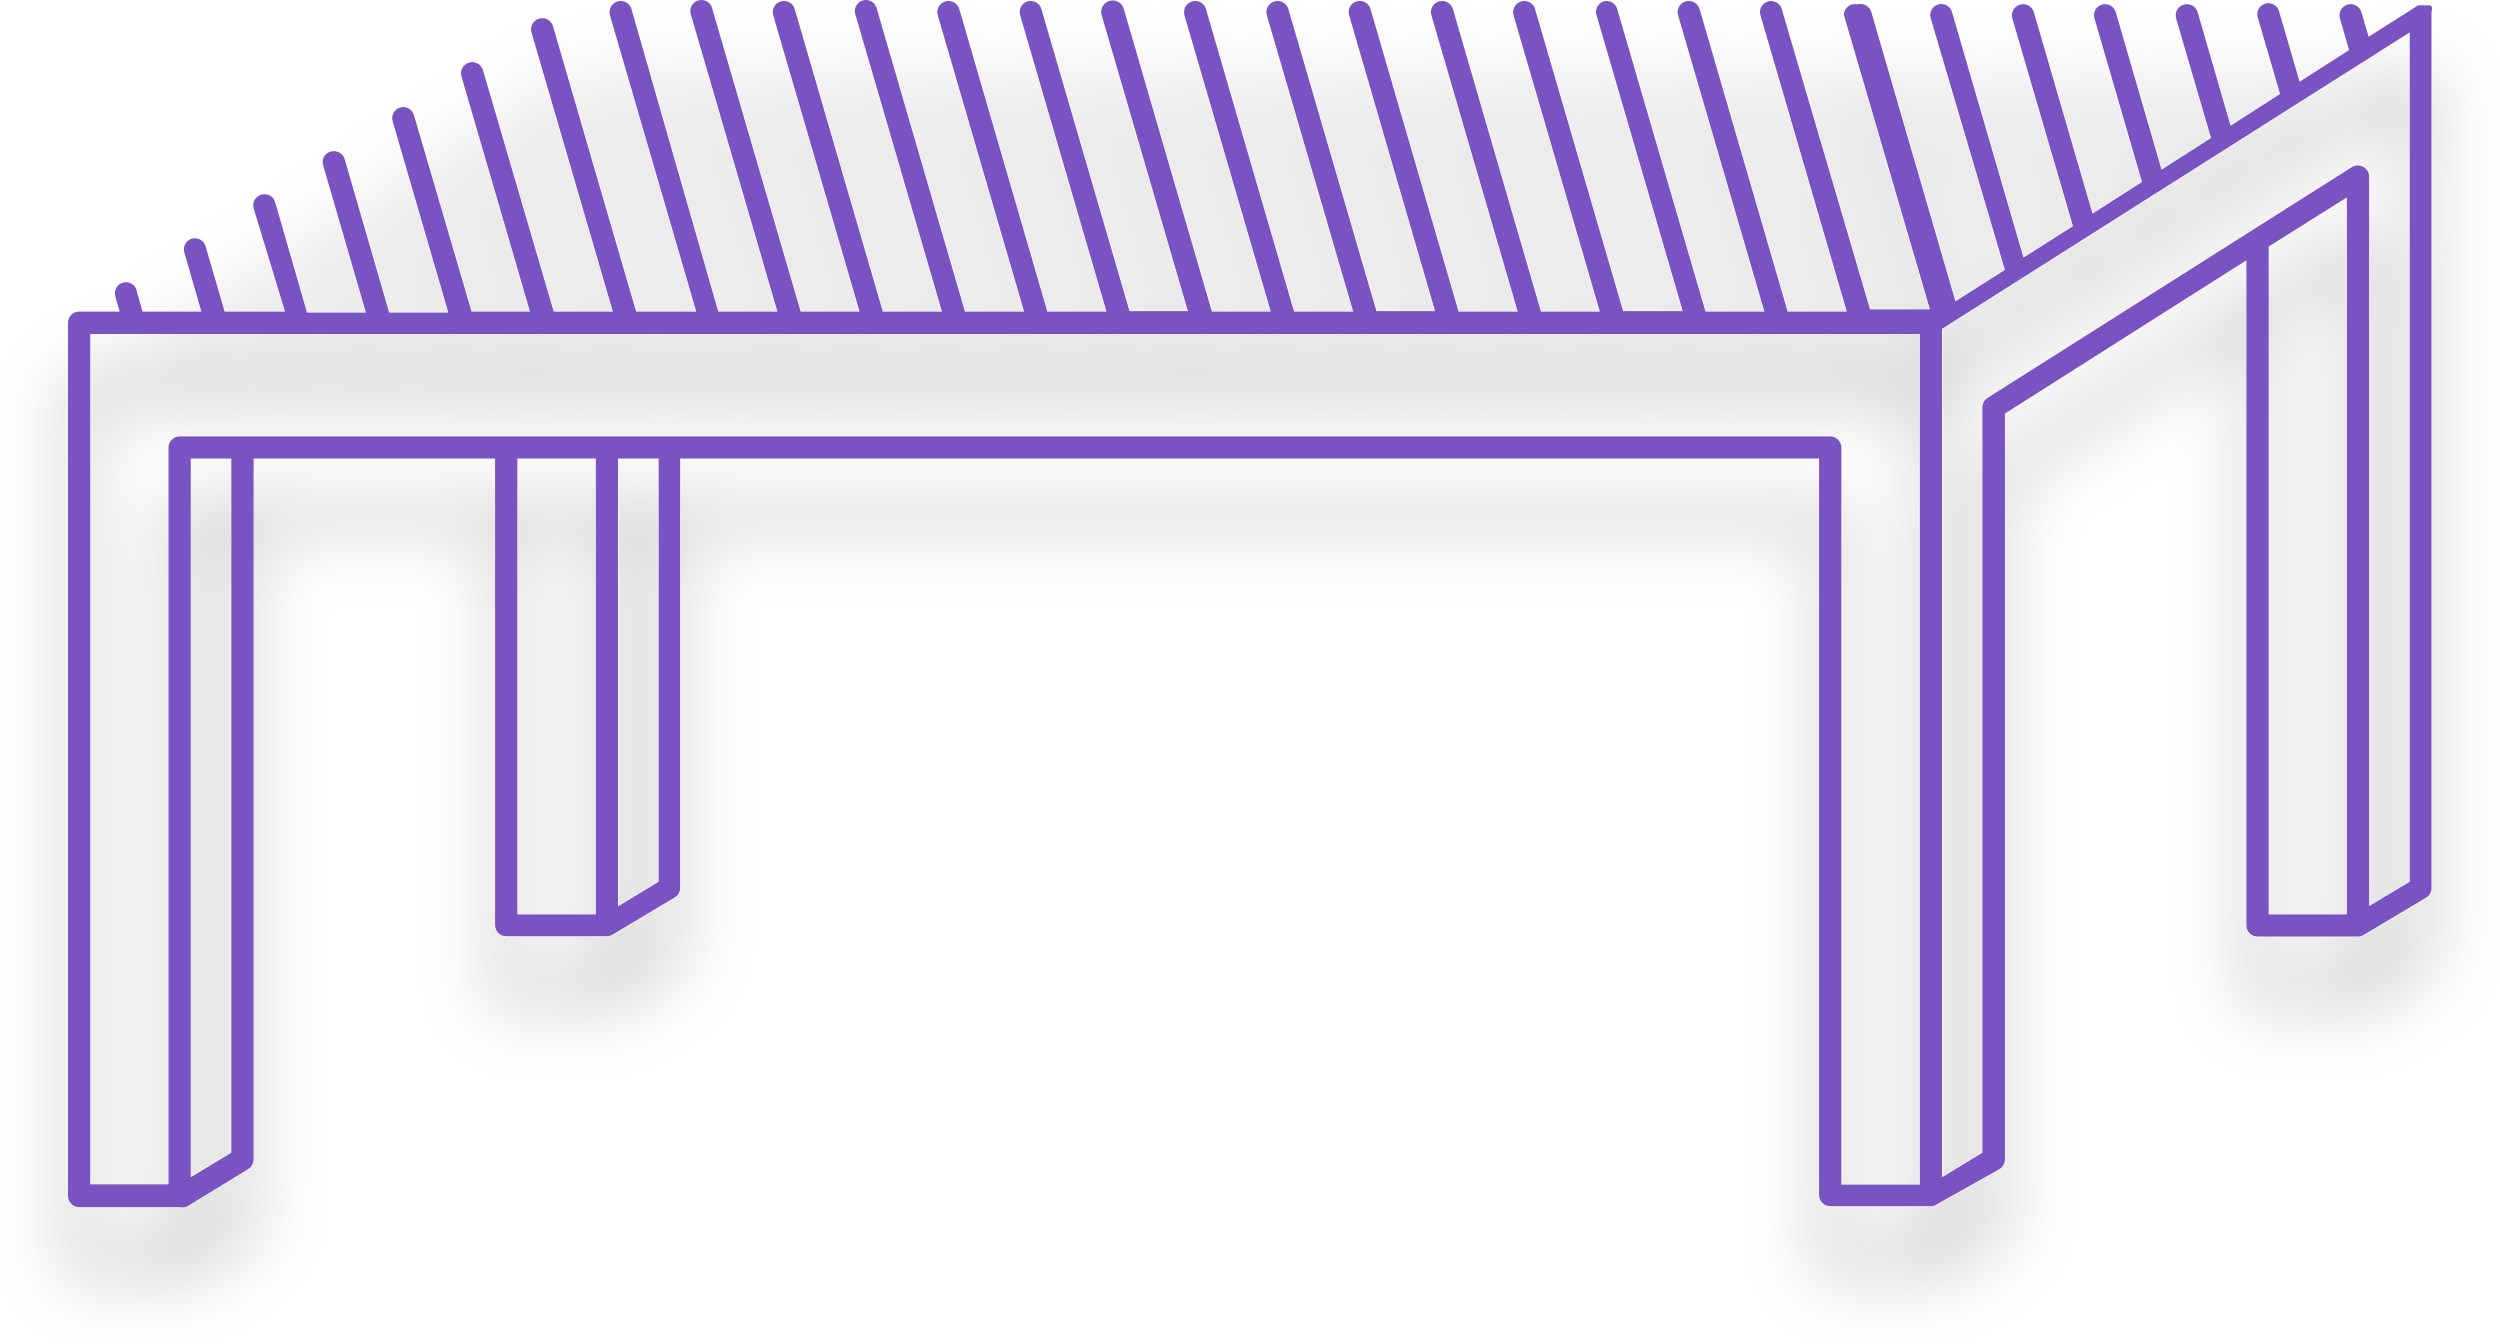
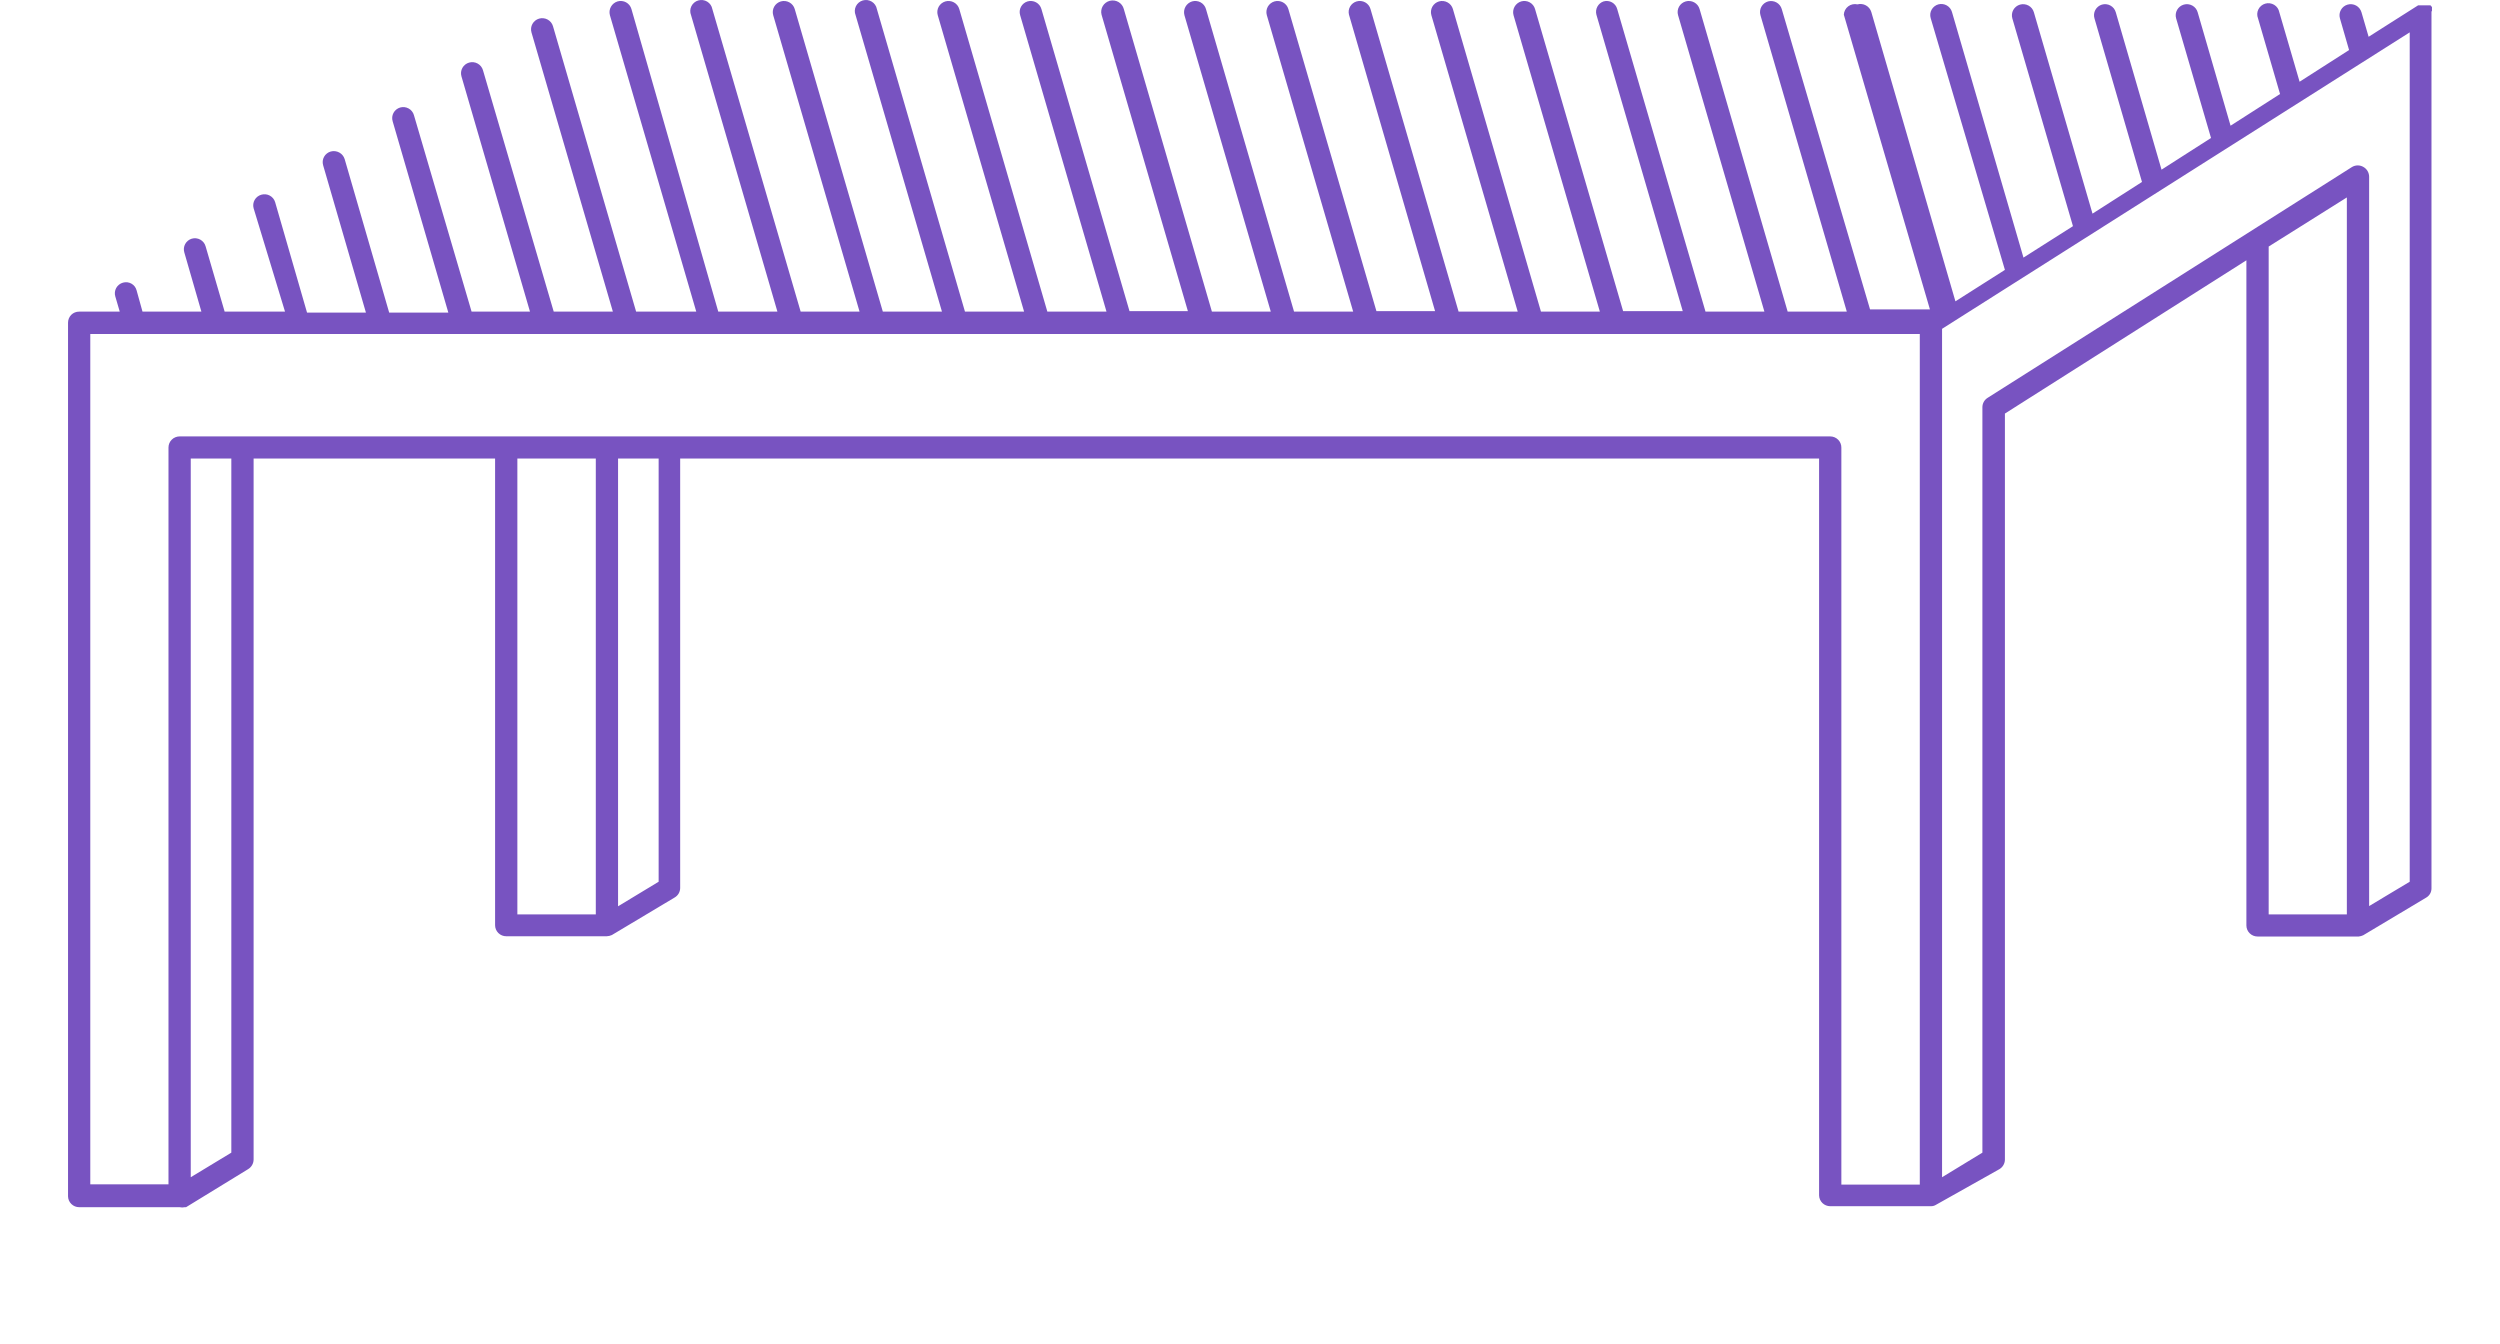
<svg xmlns="http://www.w3.org/2000/svg" width="147" height="79" viewBox="0 0 147 79" fill="none">
-   <g filter="url(#filter0_d)">
+   <g>
    <path d="M143 0.661C143 0.661 143 0.574 143 0.531V0.415L142.913 0.314H142.811H142.694H142.447H142.316H142.185L139.275 2.163L138.854 0.719C138.805 0.552 138.692 0.411 138.54 0.327C138.387 0.243 138.207 0.223 138.039 0.271C137.871 0.319 137.729 0.431 137.645 0.583C137.56 0.734 137.54 0.913 137.588 1.08L138.126 2.943L135.216 4.806L134.023 0.719C134.007 0.63 133.971 0.545 133.92 0.47C133.868 0.395 133.801 0.332 133.723 0.284C133.645 0.237 133.558 0.206 133.467 0.194C133.377 0.181 133.285 0.188 133.197 0.214C133.109 0.239 133.028 0.282 132.958 0.341C132.888 0.399 132.831 0.472 132.791 0.553C132.751 0.635 132.729 0.724 132.725 0.815C132.722 0.905 132.738 0.996 132.772 1.08L134.067 5.528L131.157 7.391L129.222 0.719C129.174 0.552 129.061 0.411 128.908 0.327C128.755 0.243 128.575 0.223 128.407 0.271C128.24 0.319 128.098 0.431 128.013 0.583C127.929 0.734 127.908 0.913 127.956 1.08L130.008 8.113L127.098 9.977L124.407 0.719C124.383 0.636 124.343 0.559 124.29 0.491C124.236 0.424 124.169 0.368 124.093 0.326C124.018 0.284 123.934 0.258 123.848 0.249C123.762 0.239 123.675 0.247 123.592 0.271C123.426 0.321 123.287 0.434 123.205 0.586C123.123 0.738 123.105 0.915 123.155 1.08L125.949 10.699L123.039 12.562L119.591 0.719C119.567 0.636 119.527 0.559 119.473 0.492C119.419 0.425 119.353 0.369 119.277 0.327C119.201 0.286 119.118 0.259 119.032 0.25C118.946 0.24 118.859 0.247 118.776 0.271C118.693 0.295 118.615 0.334 118.548 0.388C118.48 0.441 118.424 0.508 118.382 0.583C118.34 0.658 118.313 0.74 118.304 0.826C118.294 0.911 118.301 0.997 118.325 1.08L121.89 13.298L118.98 15.147L114.775 0.704C114.728 0.54 114.617 0.402 114.467 0.318C114.318 0.234 114.141 0.212 113.975 0.257C113.892 0.28 113.814 0.319 113.746 0.373C113.678 0.426 113.621 0.492 113.579 0.568C113.537 0.643 113.511 0.725 113.501 0.811C113.492 0.896 113.5 0.983 113.524 1.065L117.889 15.869L114.979 17.718L110.032 0.704C109.982 0.539 109.868 0.4 109.716 0.317C109.564 0.233 109.385 0.212 109.218 0.257C109.124 0.235 109.027 0.235 108.933 0.255C108.839 0.275 108.75 0.316 108.674 0.374C108.598 0.432 108.535 0.505 108.491 0.59C108.446 0.675 108.421 0.768 108.417 0.863L113.48 18.194H109.959L104.766 0.531C104.718 0.367 104.608 0.228 104.458 0.144C104.308 0.061 104.131 0.039 103.965 0.083C103.882 0.107 103.804 0.146 103.736 0.199C103.668 0.253 103.612 0.319 103.57 0.394C103.528 0.469 103.501 0.552 103.492 0.638C103.482 0.723 103.49 0.81 103.514 0.892L108.592 18.324H105.115L99.935 0.531C99.887 0.364 99.774 0.224 99.621 0.14C99.469 0.056 99.288 0.035 99.121 0.083C98.953 0.131 98.811 0.243 98.726 0.395C98.642 0.547 98.621 0.725 98.67 0.892L103.747 18.324H100.284L95.091 0.531C95.069 0.449 95.031 0.372 94.978 0.304C94.926 0.237 94.86 0.181 94.786 0.139C94.711 0.097 94.629 0.071 94.544 0.061C94.459 0.052 94.373 0.059 94.29 0.083C94.134 0.136 94.003 0.246 93.925 0.391C93.847 0.536 93.826 0.704 93.868 0.863L98.946 18.296H95.44L90.26 0.531C90.237 0.448 90.197 0.371 90.143 0.303C90.09 0.236 90.023 0.18 89.947 0.138C89.871 0.097 89.788 0.07 89.702 0.061C89.616 0.051 89.529 0.059 89.446 0.083C89.279 0.134 89.139 0.246 89.055 0.397C88.971 0.548 88.949 0.726 88.995 0.892L94.072 18.324H90.609L85.43 0.531C85.406 0.449 85.366 0.371 85.312 0.304C85.258 0.237 85.192 0.181 85.116 0.14C85.04 0.098 84.957 0.072 84.871 0.062C84.785 0.052 84.698 0.06 84.615 0.083C84.532 0.107 84.455 0.147 84.387 0.2C84.319 0.254 84.263 0.32 84.221 0.395C84.179 0.47 84.153 0.553 84.143 0.638C84.133 0.723 84.141 0.81 84.164 0.892L89.242 18.324H85.765L80.585 0.531C80.562 0.448 80.522 0.371 80.468 0.303C80.415 0.236 80.348 0.18 80.272 0.138C80.196 0.097 80.113 0.07 80.027 0.061C79.941 0.051 79.854 0.059 79.771 0.083C79.609 0.131 79.471 0.238 79.387 0.383C79.303 0.529 79.279 0.701 79.32 0.863L84.383 18.296H80.934L75.755 0.531C75.731 0.449 75.691 0.371 75.637 0.304C75.583 0.237 75.517 0.181 75.441 0.14C75.365 0.098 75.282 0.072 75.196 0.062C75.111 0.052 75.023 0.06 74.94 0.083C74.857 0.107 74.78 0.147 74.712 0.2C74.644 0.254 74.588 0.32 74.546 0.395C74.504 0.47 74.478 0.553 74.468 0.638C74.458 0.723 74.465 0.81 74.489 0.892L79.567 18.324H76.09L70.91 0.531C70.887 0.448 70.847 0.371 70.793 0.303C70.74 0.236 70.673 0.18 70.597 0.138C70.521 0.097 70.438 0.07 70.352 0.061C70.266 0.051 70.179 0.059 70.096 0.083C69.929 0.134 69.789 0.246 69.705 0.397C69.621 0.548 69.599 0.726 69.644 0.892L74.722 18.324H71.26L66.08 0.531C66.058 0.446 66.019 0.365 65.966 0.295C65.913 0.224 65.846 0.165 65.77 0.12C65.694 0.075 65.609 0.046 65.521 0.033C65.433 0.021 65.344 0.025 65.258 0.047C65.172 0.069 65.091 0.107 65.02 0.16C64.949 0.213 64.889 0.279 64.844 0.355C64.799 0.431 64.769 0.515 64.757 0.602C64.744 0.689 64.749 0.778 64.771 0.863L69.848 18.296H66.415L61.235 0.531C61.212 0.448 61.172 0.371 61.118 0.303C61.065 0.236 60.998 0.18 60.922 0.138C60.846 0.097 60.763 0.07 60.677 0.061C60.591 0.051 60.504 0.059 60.421 0.083C60.255 0.133 60.116 0.247 60.034 0.398C59.952 0.55 59.934 0.727 59.984 0.892L65.062 18.324H61.584L56.405 0.531C56.381 0.449 56.341 0.371 56.287 0.304C56.233 0.237 56.167 0.181 56.091 0.14C56.016 0.098 55.932 0.072 55.846 0.062C55.76 0.052 55.673 0.06 55.59 0.083C55.507 0.107 55.43 0.147 55.362 0.2C55.294 0.254 55.238 0.32 55.196 0.395C55.154 0.47 55.128 0.553 55.118 0.638C55.108 0.723 55.115 0.81 55.139 0.892L60.217 18.324H56.74L51.56 0.531C51.544 0.442 51.508 0.357 51.456 0.282C51.405 0.207 51.338 0.144 51.26 0.097C51.182 0.049 51.095 0.018 51.005 0.006C50.914 -0.006 50.822 0.001 50.734 0.026C50.646 0.051 50.565 0.094 50.495 0.153C50.425 0.211 50.368 0.284 50.328 0.365C50.288 0.447 50.266 0.536 50.262 0.627C50.259 0.717 50.275 0.808 50.309 0.892L55.387 18.324H51.91L46.73 0.531C46.706 0.449 46.666 0.371 46.612 0.304C46.558 0.237 46.492 0.181 46.416 0.14C46.34 0.098 46.257 0.072 46.171 0.062C46.085 0.052 45.998 0.06 45.915 0.083C45.832 0.107 45.755 0.147 45.687 0.2C45.619 0.254 45.563 0.32 45.521 0.395C45.479 0.47 45.453 0.553 45.443 0.638C45.433 0.723 45.44 0.81 45.464 0.892L50.542 18.324H47.079L41.885 0.531C41.869 0.442 41.833 0.357 41.782 0.282C41.73 0.207 41.663 0.144 41.585 0.097C41.507 0.049 41.42 0.018 41.329 0.006C41.239 -0.006 41.147 0.001 41.059 0.026C40.971 0.051 40.89 0.094 40.82 0.153C40.75 0.211 40.693 0.284 40.653 0.365C40.613 0.447 40.591 0.536 40.587 0.627C40.584 0.717 40.6 0.808 40.634 0.892L45.712 18.324H42.234L37.128 0.531C37.104 0.448 37.065 0.371 37.011 0.303C36.957 0.236 36.89 0.18 36.815 0.138C36.739 0.097 36.656 0.07 36.569 0.061C36.483 0.051 36.396 0.059 36.313 0.083C36.147 0.134 36.007 0.246 35.923 0.397C35.838 0.548 35.817 0.726 35.862 0.892L40.94 18.324H37.404L32.516 1.542C32.492 1.46 32.452 1.382 32.398 1.315C32.344 1.248 32.278 1.192 32.202 1.151C32.126 1.109 32.043 1.083 31.957 1.073C31.871 1.063 31.784 1.071 31.701 1.094C31.618 1.118 31.54 1.158 31.473 1.211C31.405 1.265 31.349 1.331 31.307 1.406C31.265 1.481 31.238 1.564 31.229 1.649C31.219 1.734 31.226 1.821 31.25 1.903L36.037 18.324H32.559L28.398 4.127C28.35 3.961 28.237 3.82 28.084 3.736C27.932 3.652 27.752 3.632 27.584 3.68C27.416 3.727 27.274 3.84 27.189 3.991C27.105 4.143 27.084 4.322 27.133 4.488L31.163 18.324H27.729L24.339 6.77C24.316 6.687 24.276 6.61 24.222 6.543C24.169 6.475 24.102 6.419 24.026 6.378C23.95 6.336 23.867 6.31 23.781 6.3C23.695 6.291 23.608 6.298 23.525 6.323C23.359 6.373 23.22 6.486 23.138 6.637C23.056 6.789 23.038 6.967 23.088 7.131L26.362 18.382H22.884L20.266 9.355C20.215 9.19 20.102 9.051 19.95 8.968C19.797 8.884 19.619 8.863 19.451 8.908C19.367 8.931 19.29 8.971 19.222 9.024C19.154 9.077 19.097 9.143 19.055 9.219C19.013 9.294 18.987 9.377 18.977 9.462C18.968 9.548 18.976 9.634 19 9.717L21.517 18.382H18.054L16.177 11.883C16.127 11.718 16.013 11.581 15.86 11.499C15.707 11.418 15.529 11.4 15.363 11.45C15.197 11.497 15.058 11.607 14.973 11.755C14.889 11.904 14.867 12.079 14.912 12.244L16.759 18.324H13.209L12.089 14.483C12.066 14.4 12.026 14.322 11.972 14.255C11.918 14.188 11.852 14.132 11.776 14.09C11.7 14.048 11.617 14.022 11.531 14.012C11.445 14.003 11.357 14.011 11.274 14.035C11.109 14.085 10.97 14.198 10.888 14.35C10.806 14.501 10.788 14.679 10.838 14.844L11.842 18.324H8.379L8.03 17.068C8.008 16.986 7.97 16.909 7.918 16.841C7.865 16.774 7.8 16.718 7.725 16.676C7.651 16.634 7.568 16.608 7.483 16.598C7.398 16.589 7.312 16.596 7.23 16.62C7.146 16.643 7.069 16.683 7.001 16.736C6.933 16.79 6.876 16.856 6.834 16.931C6.792 17.006 6.766 17.089 6.756 17.174C6.747 17.26 6.754 17.346 6.779 17.429L7.041 18.324H4.655C4.568 18.323 4.483 18.339 4.403 18.371C4.323 18.403 4.25 18.451 4.189 18.512C4.068 18.636 4 18.802 4 18.974V70.347C4.004 70.517 4.074 70.678 4.197 70.797C4.319 70.916 4.484 70.983 4.655 70.983H10.562C10.662 71.006 10.767 71.006 10.867 70.983H10.94L14.592 68.744C14.689 68.685 14.769 68.602 14.825 68.504C14.881 68.405 14.911 68.294 14.912 68.181V26.961H29.111V54.402C29.111 54.575 29.18 54.74 29.303 54.862C29.426 54.984 29.592 55.052 29.766 55.052H35.673C35.779 55.049 35.883 55.024 35.978 54.98L39.674 52.77C39.77 52.714 39.85 52.633 39.906 52.537C39.962 52.441 39.992 52.332 39.994 52.221V26.961H106.962V70.289C106.966 70.459 107.037 70.621 107.159 70.74C107.282 70.858 107.446 70.925 107.617 70.925H113.539C113.647 70.927 113.753 70.897 113.844 70.838L117.569 68.744C117.664 68.686 117.743 68.606 117.799 68.51C117.855 68.414 117.886 68.306 117.889 68.195V24.318L132.088 15.306V54.417C132.088 54.589 132.157 54.754 132.28 54.876C132.403 54.998 132.569 55.067 132.743 55.067H138.694C138.784 55.056 138.872 55.032 138.955 54.994L142.651 52.785C142.749 52.73 142.83 52.651 142.887 52.554C142.943 52.457 142.972 52.347 142.971 52.236V0.661H143ZM13.602 67.776L11.216 69.221V26.961H13.602V67.776ZM30.421 26.961H35.033V53.767H30.421V26.961ZM38.728 51.846L36.342 53.29V26.961H38.728V51.846ZM107.617 25.661H10.562C10.476 25.661 10.39 25.678 10.311 25.711C10.232 25.743 10.159 25.791 10.099 25.852C10.038 25.912 9.99 25.984 9.957 26.062C9.924 26.141 9.907 26.226 9.907 26.311V69.639H5.309V19.639H112.884V26.326V69.654H108.272V26.326C108.274 26.239 108.258 26.153 108.226 26.073C108.194 25.992 108.146 25.919 108.085 25.857C108.024 25.795 107.951 25.746 107.871 25.712C107.791 25.679 107.704 25.661 107.617 25.661ZM133.398 14.497L137.995 11.609V53.767H133.398V14.497ZM139.305 53.276V10.395C139.305 10.278 139.274 10.163 139.216 10.062C139.157 9.96 139.072 9.876 138.97 9.818C138.869 9.758 138.753 9.726 138.635 9.726C138.518 9.726 138.402 9.758 138.301 9.818L116.87 23.394C116.777 23.452 116.7 23.533 116.646 23.629C116.593 23.725 116.565 23.833 116.565 23.943V67.776L114.193 69.221V26.311V19.335L141.691 1.903V51.846L139.305 53.276Z" fill="#7853C1" />
  </g>
  <defs>
    <filter id="filter0_d" x="0" y="0" width="147" height="79" filterUnits="userSpaceOnUse" color-interpolation-filters="sRGB">
      <feFlood flood-opacity="0" result="BackgroundImageFix" />
      <feColorMatrix in="SourceAlpha" type="matrix" values="0 0 0 0 0 0 0 0 0 0 0 0 0 0 0 0 0 0 127 0" result="hardAlpha" />
      <feOffset dy="4" />
      <feGaussianBlur stdDeviation="2" />
      <feComposite in2="hardAlpha" operator="out" />
      <feColorMatrix type="matrix" values="0 0 0 0 0 0 0 0 0 0 0 0 0 0 0 0 0 0 0.25 0" />
      <feBlend mode="normal" in2="BackgroundImageFix" result="effect1_dropShadow" />
      <feBlend mode="normal" in="SourceGraphic" in2="effect1_dropShadow" result="shape" />
    </filter>
  </defs>
</svg>
